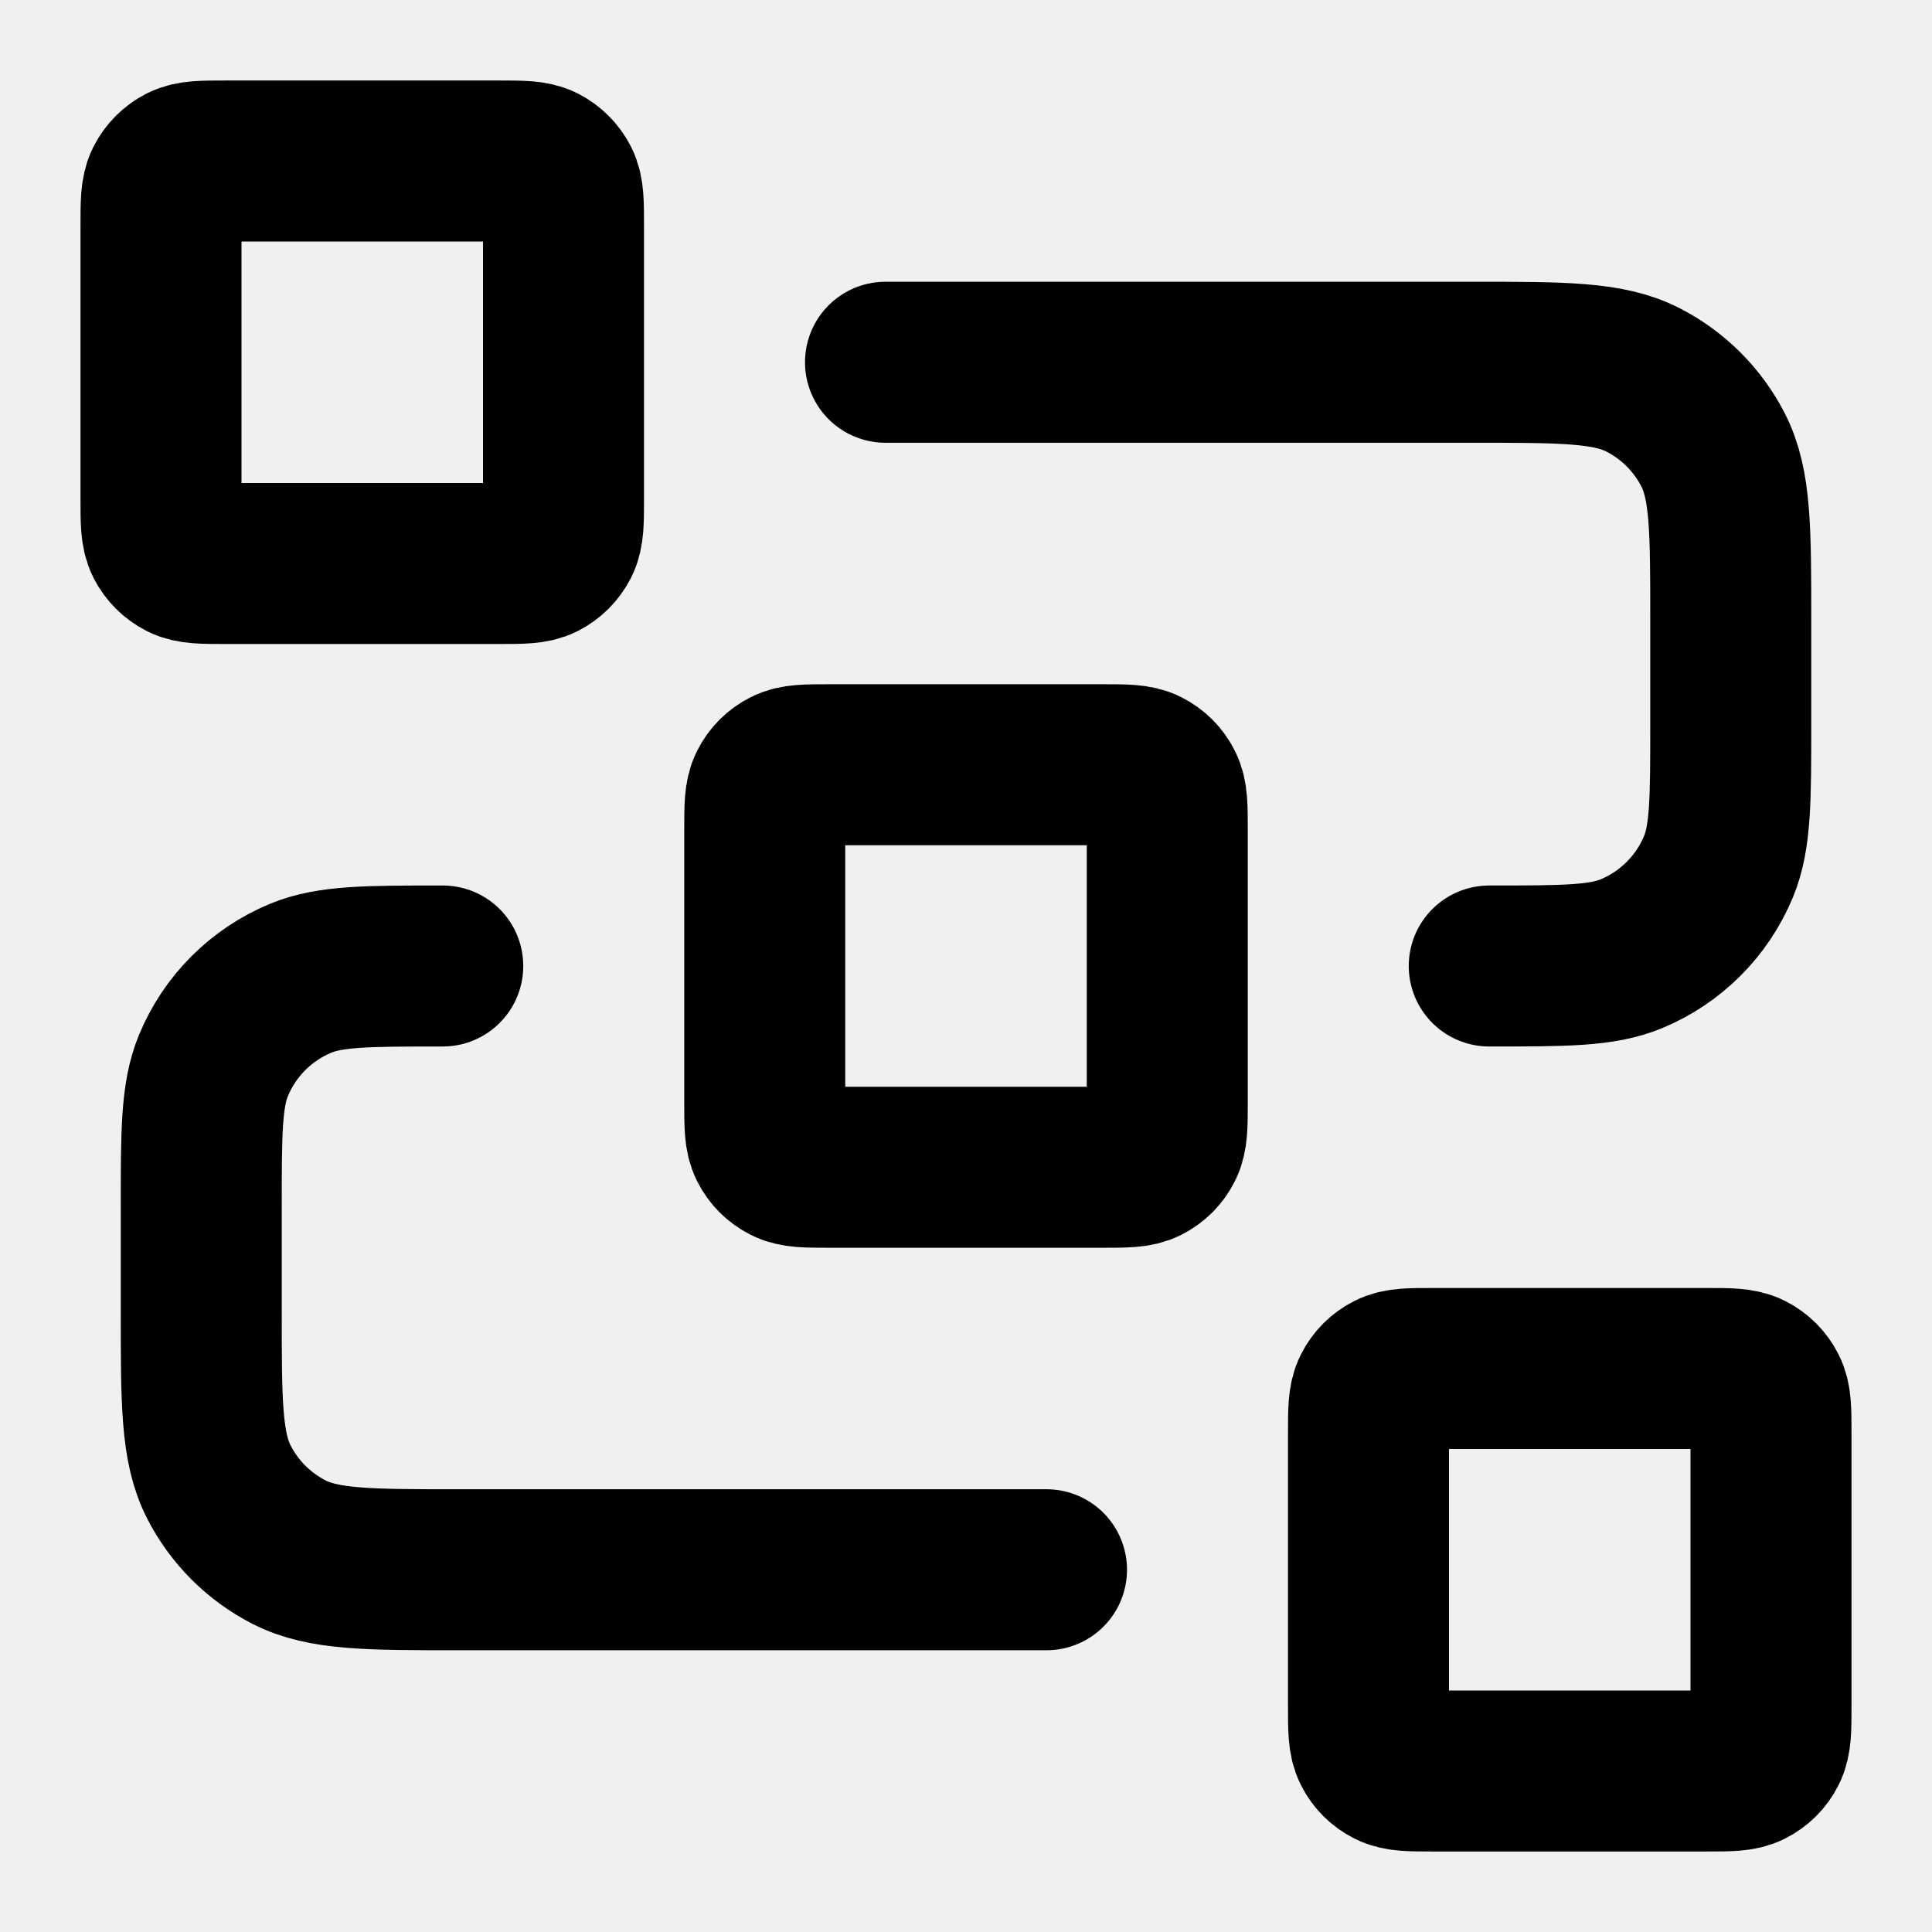
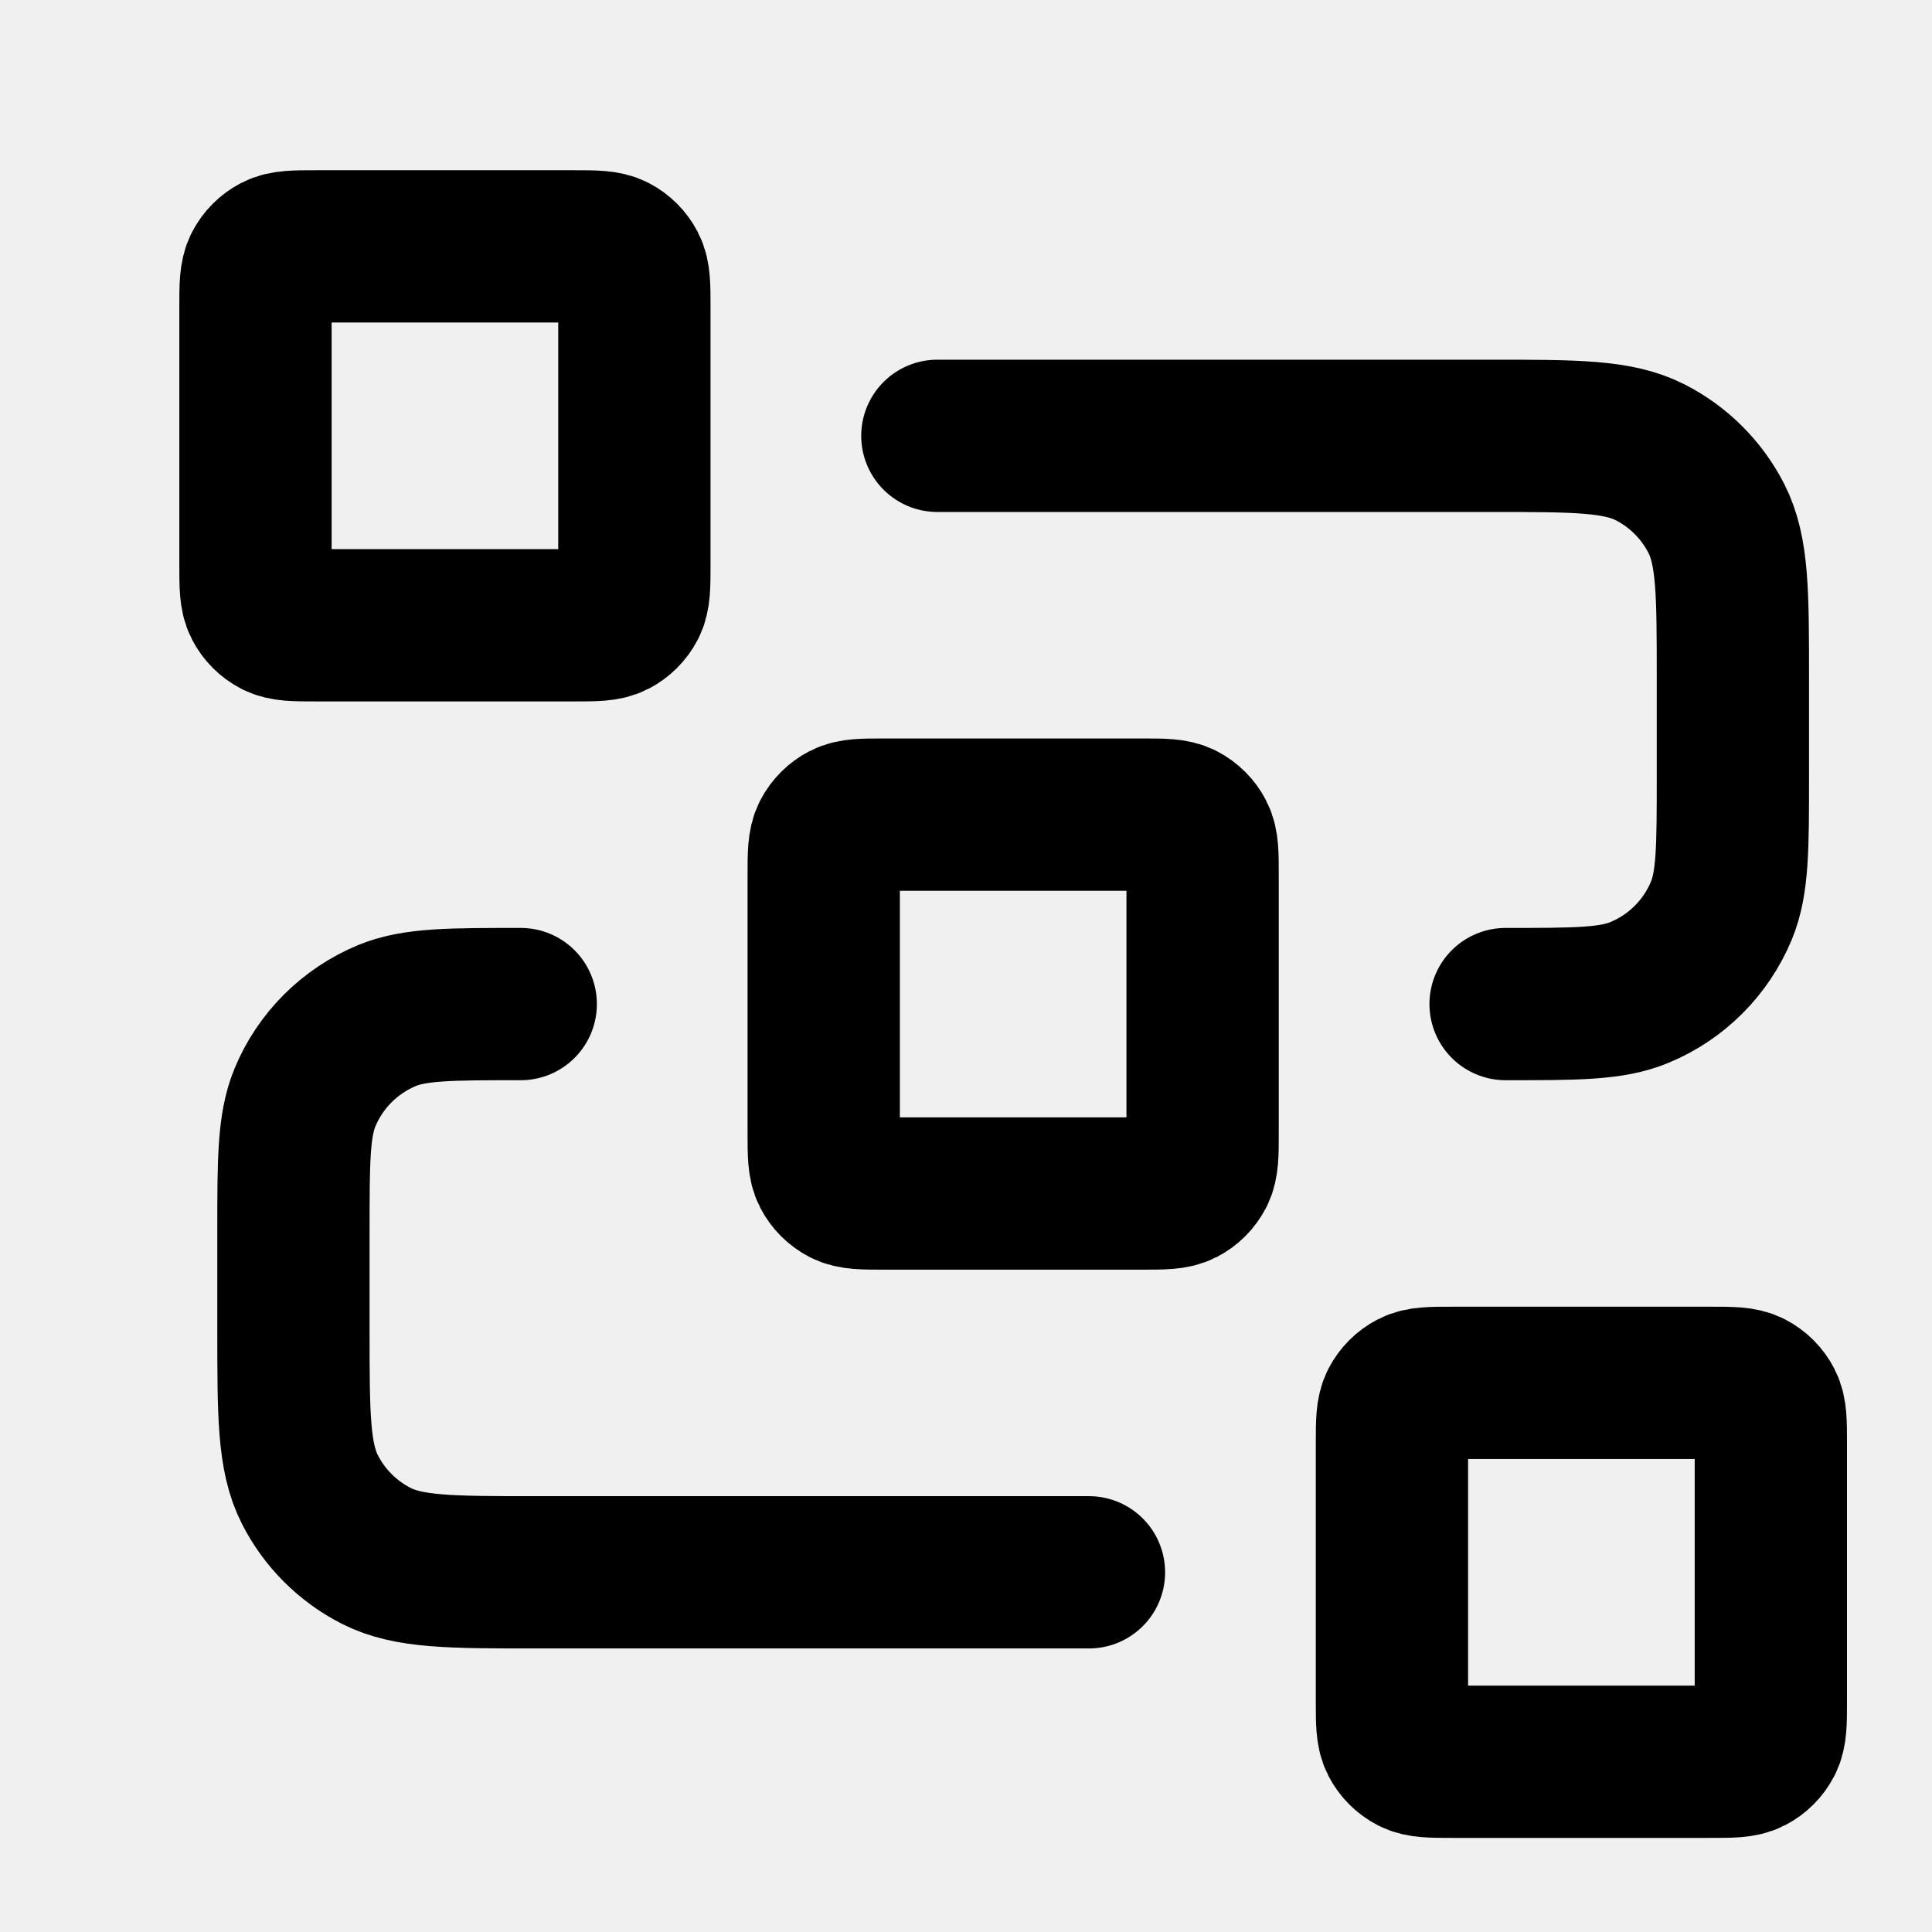
- <svg xmlns="http://www.w3.org/2000/svg" width="24" height="24" viewBox="0 0 24 24" fill="none">
-   <path d="M11 4.5H18.3C19.42 4.5 19.98 4.5 20.408 4.718C20.784 4.91 21.09 5.216 21.282 5.592C21.5 6.02 21.5 6.58 21.5 7.7V9C21.5 9.932 21.5 10.398 21.348 10.765C21.145 11.255 20.755 11.645 20.265 11.848C19.898 12 19.432 12 18.5 12M13 19.5H5.7C4.58 19.5 4.02 19.5 3.592 19.282C3.216 19.09 2.91 18.784 2.718 18.408C2.5 17.98 2.5 17.42 2.5 16.3V15C2.5 14.068 2.5 13.602 2.652 13.235C2.855 12.745 3.245 12.355 3.735 12.152C4.102 12 4.568 12 5.5 12M10.3 14.5H13.7C13.98 14.5 14.12 14.5 14.227 14.445C14.321 14.398 14.398 14.321 14.445 14.227C14.5 14.12 14.5 13.98 14.5 13.7V10.3C14.5 10.02 14.5 9.88 14.445 9.773C14.398 9.679 14.321 9.602 14.227 9.555C14.12 9.5 13.98 9.5 13.7 9.5H10.3C10.02 9.5 9.88 9.5 9.773 9.555C9.679 9.602 9.602 9.679 9.555 9.773C9.5 9.88 9.5 10.02 9.5 10.3V13.7C9.5 13.98 9.5 14.12 9.555 14.227C9.602 14.321 9.679 14.398 9.773 14.445C9.88 14.5 10.02 14.5 10.3 14.5ZM17.8 22H21.2C21.48 22 21.62 22 21.727 21.945C21.821 21.898 21.898 21.821 21.945 21.727C22 21.62 22 21.48 22 21.2V17.8C22 17.52 22 17.38 21.945 17.273C21.898 17.179 21.821 17.102 21.727 17.055C21.62 17 21.48 17 21.2 17H17.8C17.52 17 17.38 17 17.273 17.055C17.179 17.102 17.102 17.179 17.055 17.273C17 17.38 17 17.52 17 17.8V21.2C17 21.48 17 21.62 17.055 21.727C17.102 21.821 17.179 21.898 17.273 21.945C17.38 22 17.52 22 17.8 22ZM2.8 7H6.2C6.48 7 6.62 7 6.727 6.946C6.821 6.898 6.898 6.821 6.946 6.727C7 6.62 7 6.48 7 6.2V2.8C7 2.52 7 2.38 6.946 2.273C6.898 2.179 6.821 2.102 6.727 2.054C6.62 2 6.48 2 6.2 2H2.8C2.52 2 2.38 2 2.273 2.054C2.179 2.102 2.102 2.179 2.054 2.273C2 2.38 2 2.52 2 2.8V6.2C2 6.48 2 6.62 2.054 6.727C2.102 6.821 2.179 6.898 2.273 6.946C2.38 7 2.52 7 2.8 7Z" stroke="black" stroke-width="2" stroke-linecap="round" stroke-linejoin="round" />
+ <svg xmlns="http://www.w3.org/2000/svg" width="17" height="17" viewBox="0 0 17 17" fill="none">
+   <g clip-path="url(#clip0_804_781)">
+     <path d="M8.248 3.835H13.115C13.862 3.835 14.235 3.835 14.52 3.98C14.771 4.108 14.975 4.312 15.103 4.563C15.248 4.848 15.248 5.222 15.248 5.968V6.835C15.248 7.456 15.248 7.767 15.147 8.012C15.011 8.339 14.752 8.598 14.425 8.733C14.18 8.835 13.87 8.835 13.248 8.835M9.582 13.835H4.715C3.968 13.835 3.595 13.835 3.31 13.69C3.059 13.562 2.855 13.358 2.727 13.107C2.582 12.822 2.582 12.448 2.582 11.702V10.835C2.582 10.214 2.582 9.903 2.683 9.658C2.818 9.331 3.078 9.072 3.405 8.936C3.65 8.835 3.96 8.835 4.582 8.835M7.782 10.502H10.048C10.235 10.502 10.328 10.502 10.4 10.465C10.462 10.433 10.513 10.382 10.545 10.32C10.582 10.248 10.582 10.155 10.582 9.968V7.702C10.582 7.515 10.582 7.422 10.545 7.35C10.513 7.288 10.462 7.237 10.4 7.205C10.328 7.168 10.235 7.168 10.048 7.168H7.782C7.595 7.168 7.502 7.168 7.43 7.205C7.368 7.237 7.317 7.288 7.285 7.35C7.248 7.422 7.248 7.515 7.248 7.702V9.968C7.248 10.155 7.248 10.248 7.285 10.32C7.317 10.382 7.368 10.433 7.43 10.465C7.502 10.502 7.595 10.502 7.782 10.502ZM12.782 15.502H15.048C15.235 15.502 15.328 15.502 15.4 15.465C15.462 15.433 15.513 15.382 15.545 15.32C15.582 15.248 15.582 15.155 15.582 14.968V12.702C15.582 12.515 15.582 12.422 15.545 12.35C15.513 12.288 15.462 12.237 15.4 12.205C15.328 12.168 15.235 12.168 15.048 12.168H12.782C12.595 12.168 12.502 12.168 12.43 12.205C12.368 12.237 12.317 12.288 12.285 12.35C12.248 12.422 12.248 12.515 12.248 12.702V14.968C12.248 15.155 12.248 15.248 12.285 15.32C12.317 15.382 12.368 15.433 12.43 15.465C12.502 15.502 12.595 15.502 12.782 15.502ZM2.782 5.502H5.048C5.235 5.502 5.328 5.502 5.4 5.465C5.462 5.433 5.513 5.382 5.545 5.32C5.582 5.248 5.582 5.155 5.582 4.968V2.702C5.582 2.515 5.582 2.422 5.545 2.35C5.513 2.288 5.462 2.237 5.4 2.205C5.328 2.168 5.235 2.168 5.048 2.168H2.782C2.595 2.168 2.502 2.168 2.43 2.205C2.368 2.237 2.317 2.288 2.285 2.35C2.248 2.422 2.248 2.515 2.248 2.702V4.968C2.248 5.155 2.248 5.248 2.285 5.32C2.317 5.382 2.368 5.433 2.43 5.465C2.502 5.502 2.595 5.502 2.782 5.502Z" stroke="black" stroke-width="1.34" stroke-linecap="round" stroke-linejoin="round" />
+   </g>
+   <defs>
+     <clipPath id="clip0_804_781">
+       <rect width="16" height="16" fill="white" transform="translate(0.915039 0.834991)" />
+     </clipPath>
+   </defs>
</svg>
